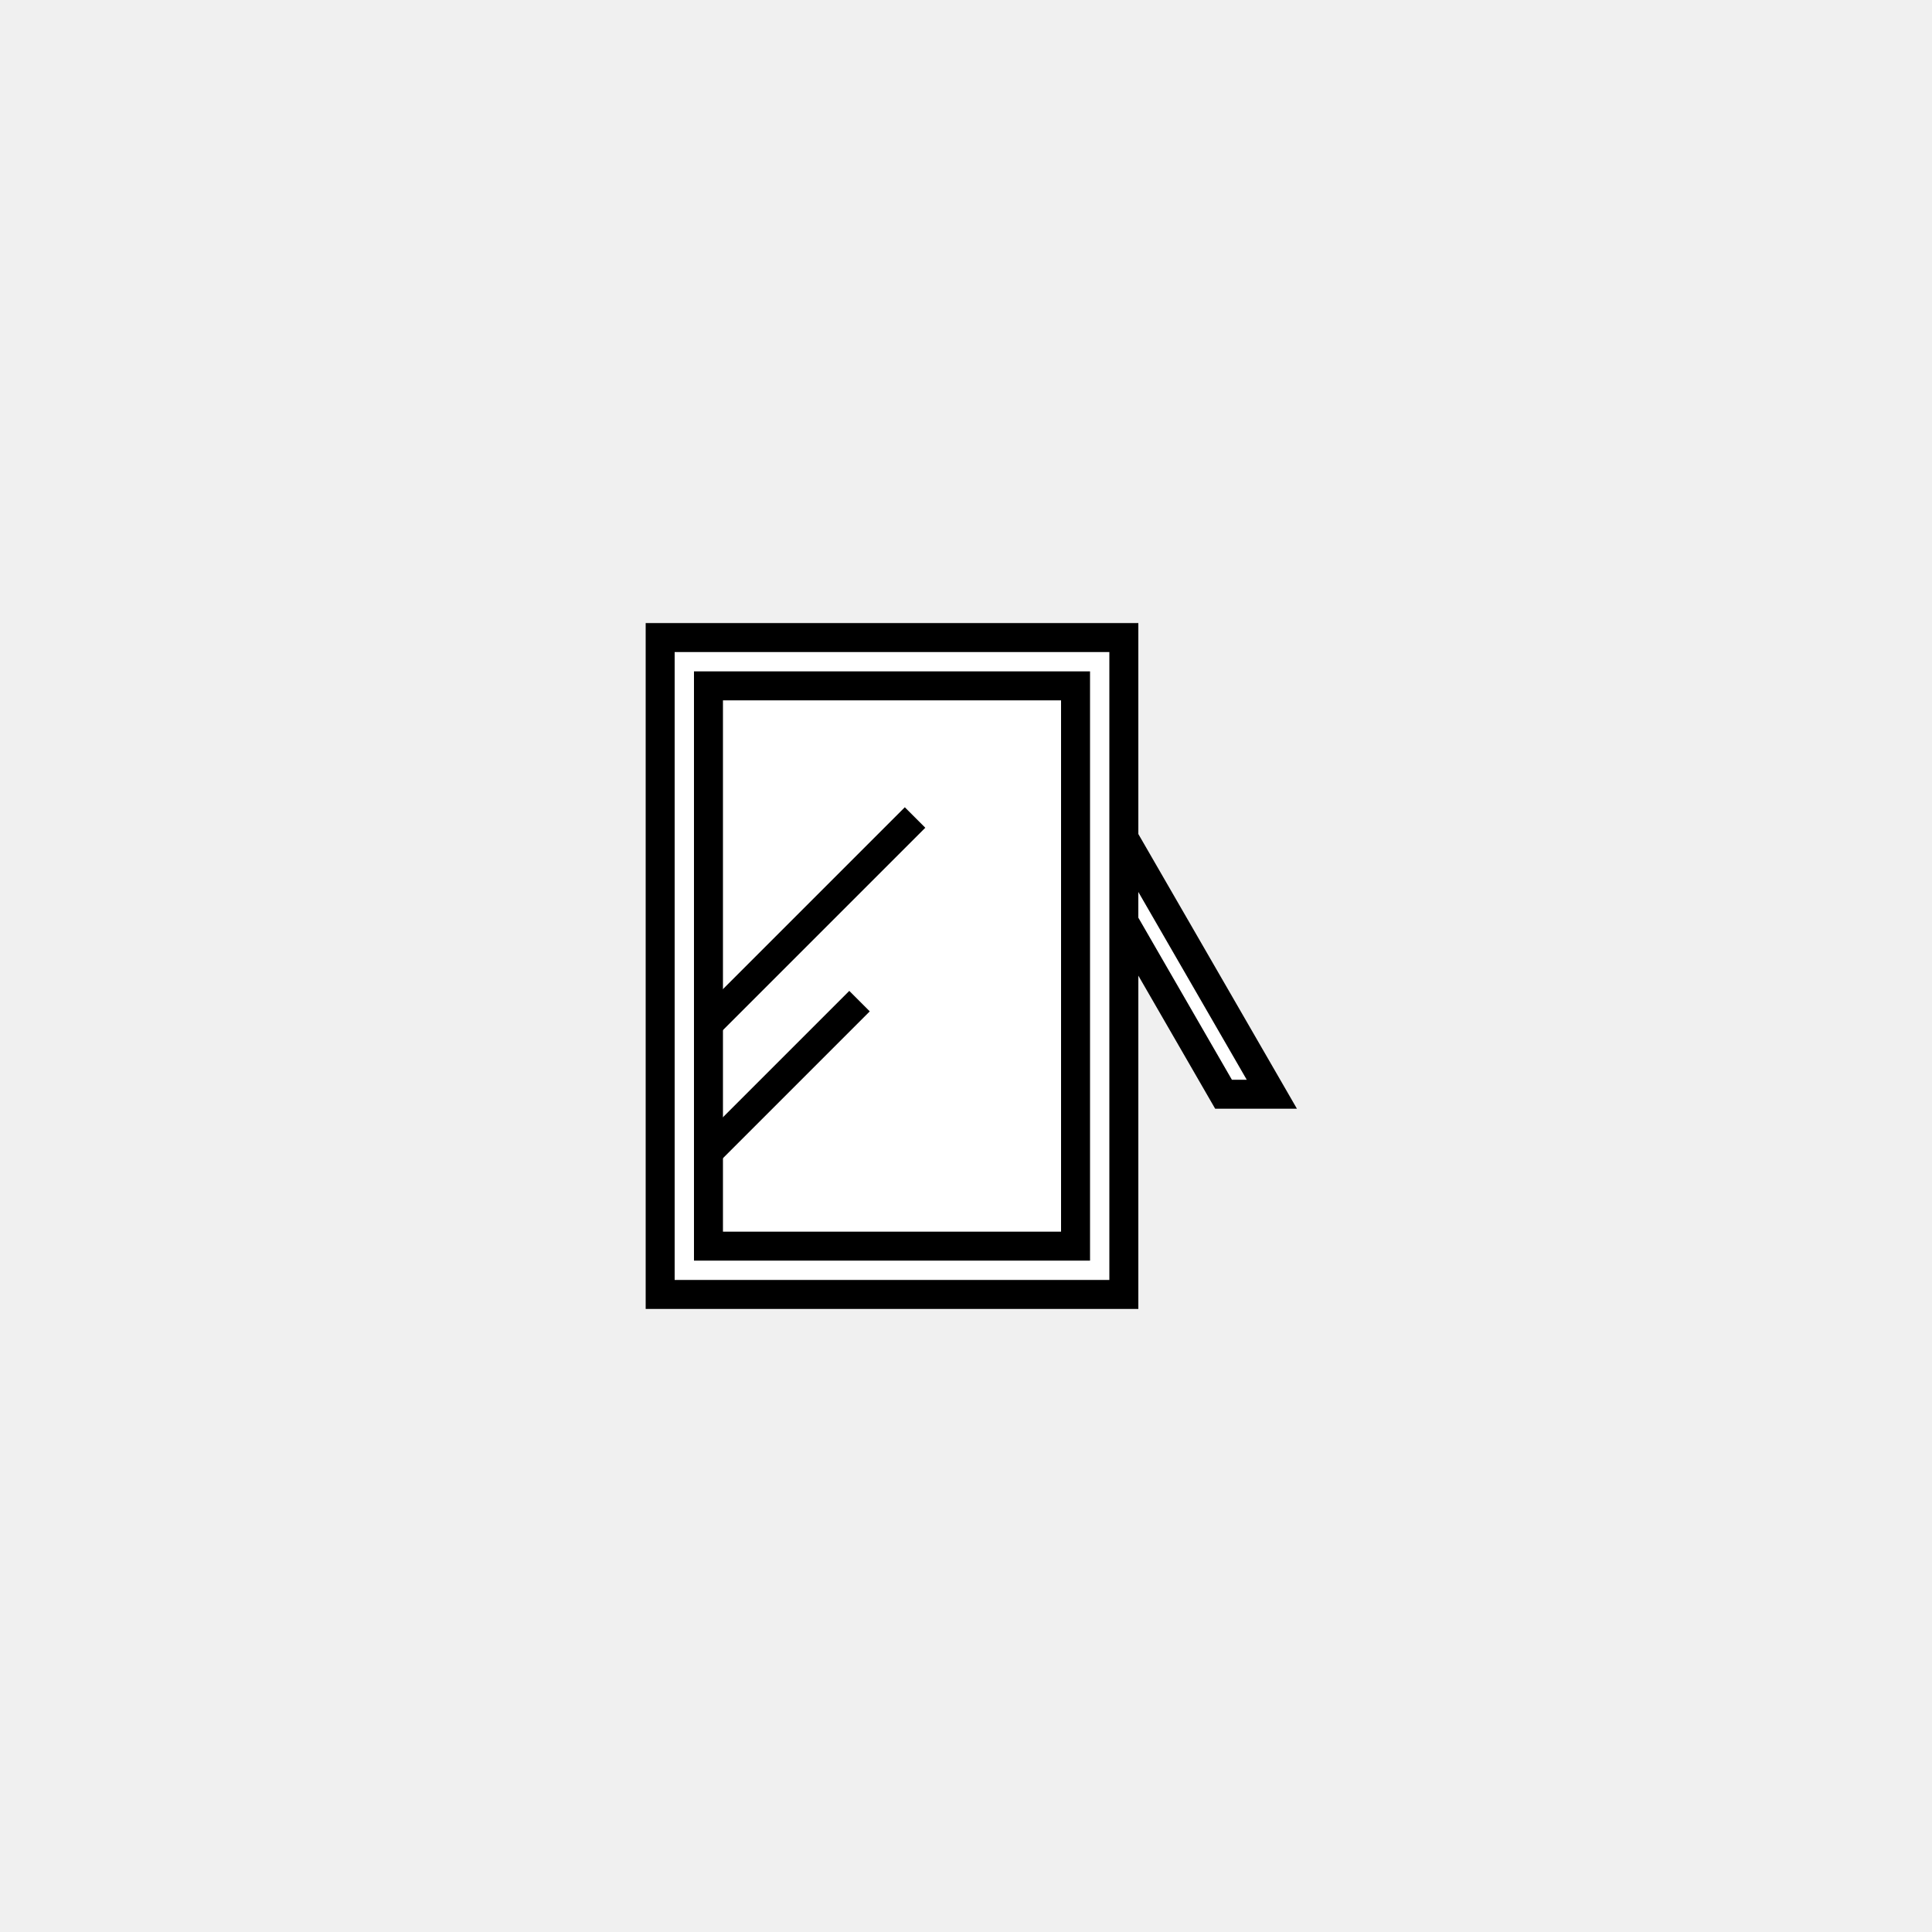
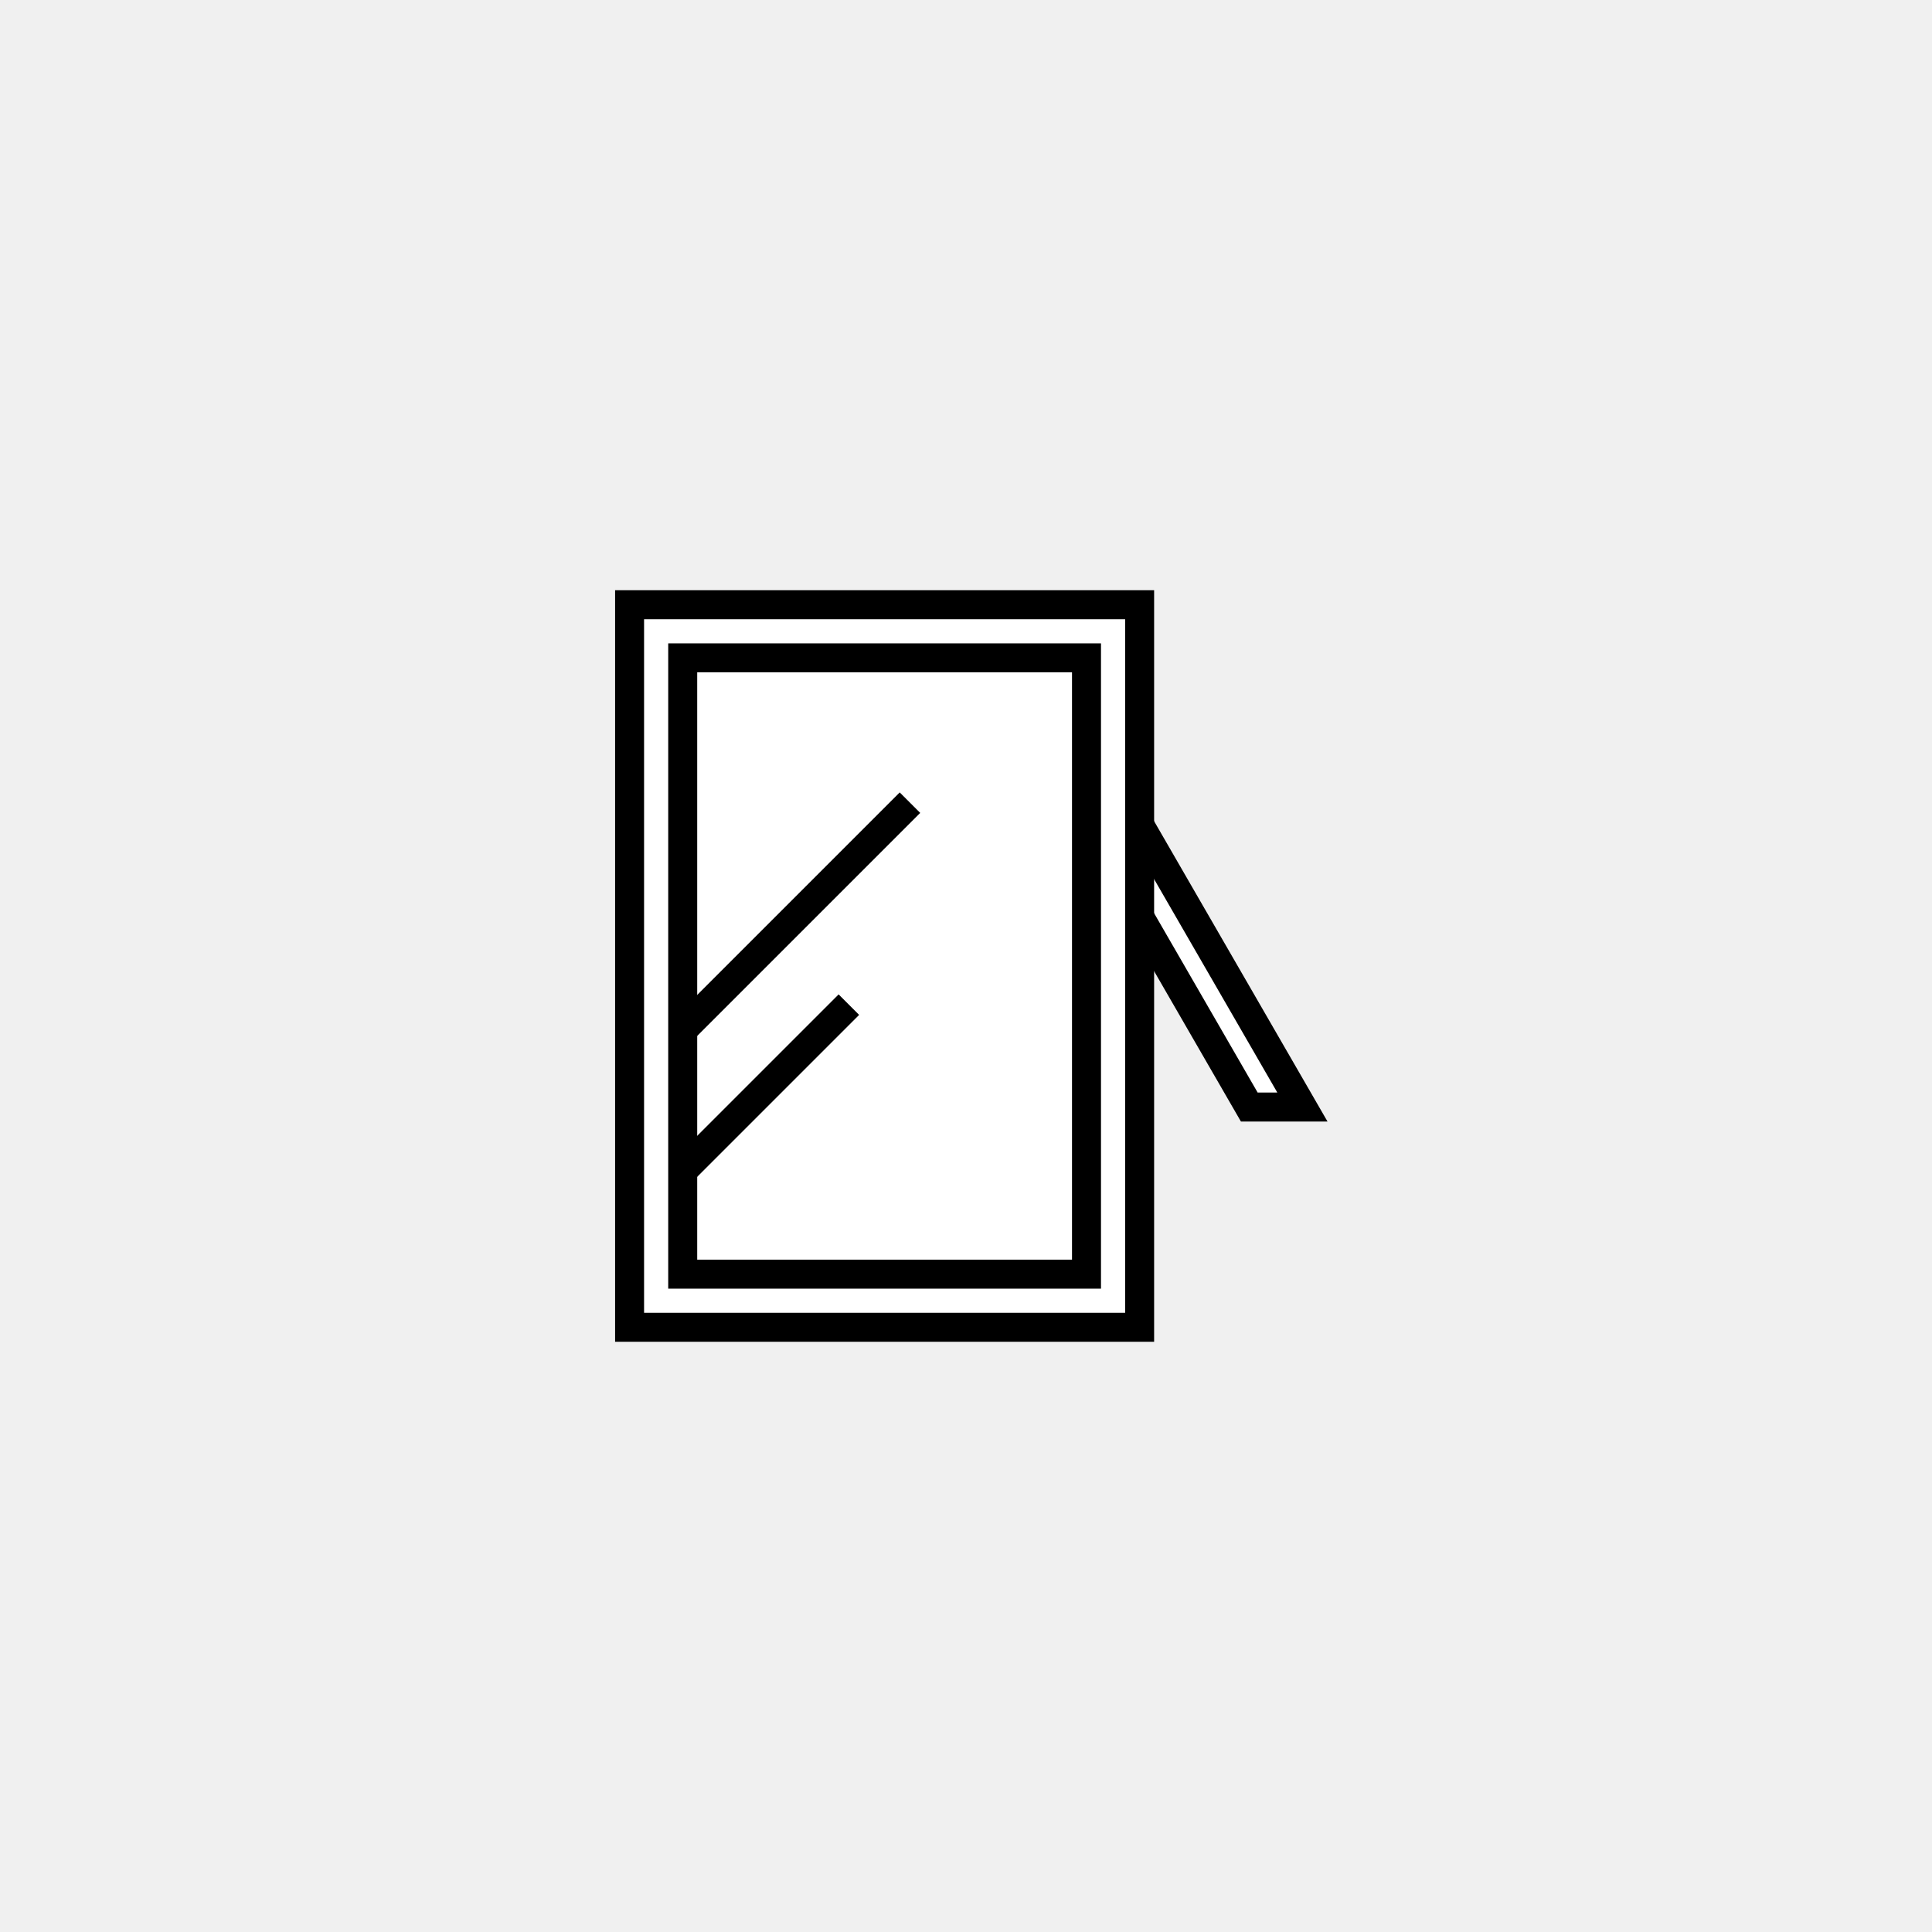
<svg xmlns="http://www.w3.org/2000/svg" id="Layer_2" data-name="Layer 2" viewBox="0 0 200 200">
  <defs>
    <style>.cls-1{fill:#fff;}.cls-1,.cls-2{stroke:#000;stroke-miterlimit:10;stroke-width:3px;}.cls-2{fill:none;}</style>
  </defs>
-   <polygon class="cls-1" points="131.66 113.274 126.66 113.274 109.34 83.274 114.34 83.274 131.66 113.274" />
-   <rect class="cls-1" x="68.34" y="66" width="48" height="68" />
-   <rect class="cls-1" x="73.34" y="71" width="38" height="58" />
-   <line class="cls-2" x1="73.34" y1="119.274" x2="88.977" y2="103.637" />
-   <line class="cls-2" x1="73.34" y1="106.015" x2="94.727" y2="84.628" />
+   <polygon class="cls-1" points="134.826 114.601 129.326 114.601 110.274 81.601 115.774 81.601 134.826 114.601" />
+   <rect class="cls-1" x="65.174" y="62.6" width="52.8" height="74.8" />
+   <rect class="cls-1" x="70.674" y="68.1" width="41.8" height="63.8" />
+   <line class="cls-2" x1="70.674" y1="121.202" x2="87.875" y2="104.001" />
+   <line class="cls-2" x1="70.674" y1="106.617" x2="94.2" y2="83.091" />
</svg>
